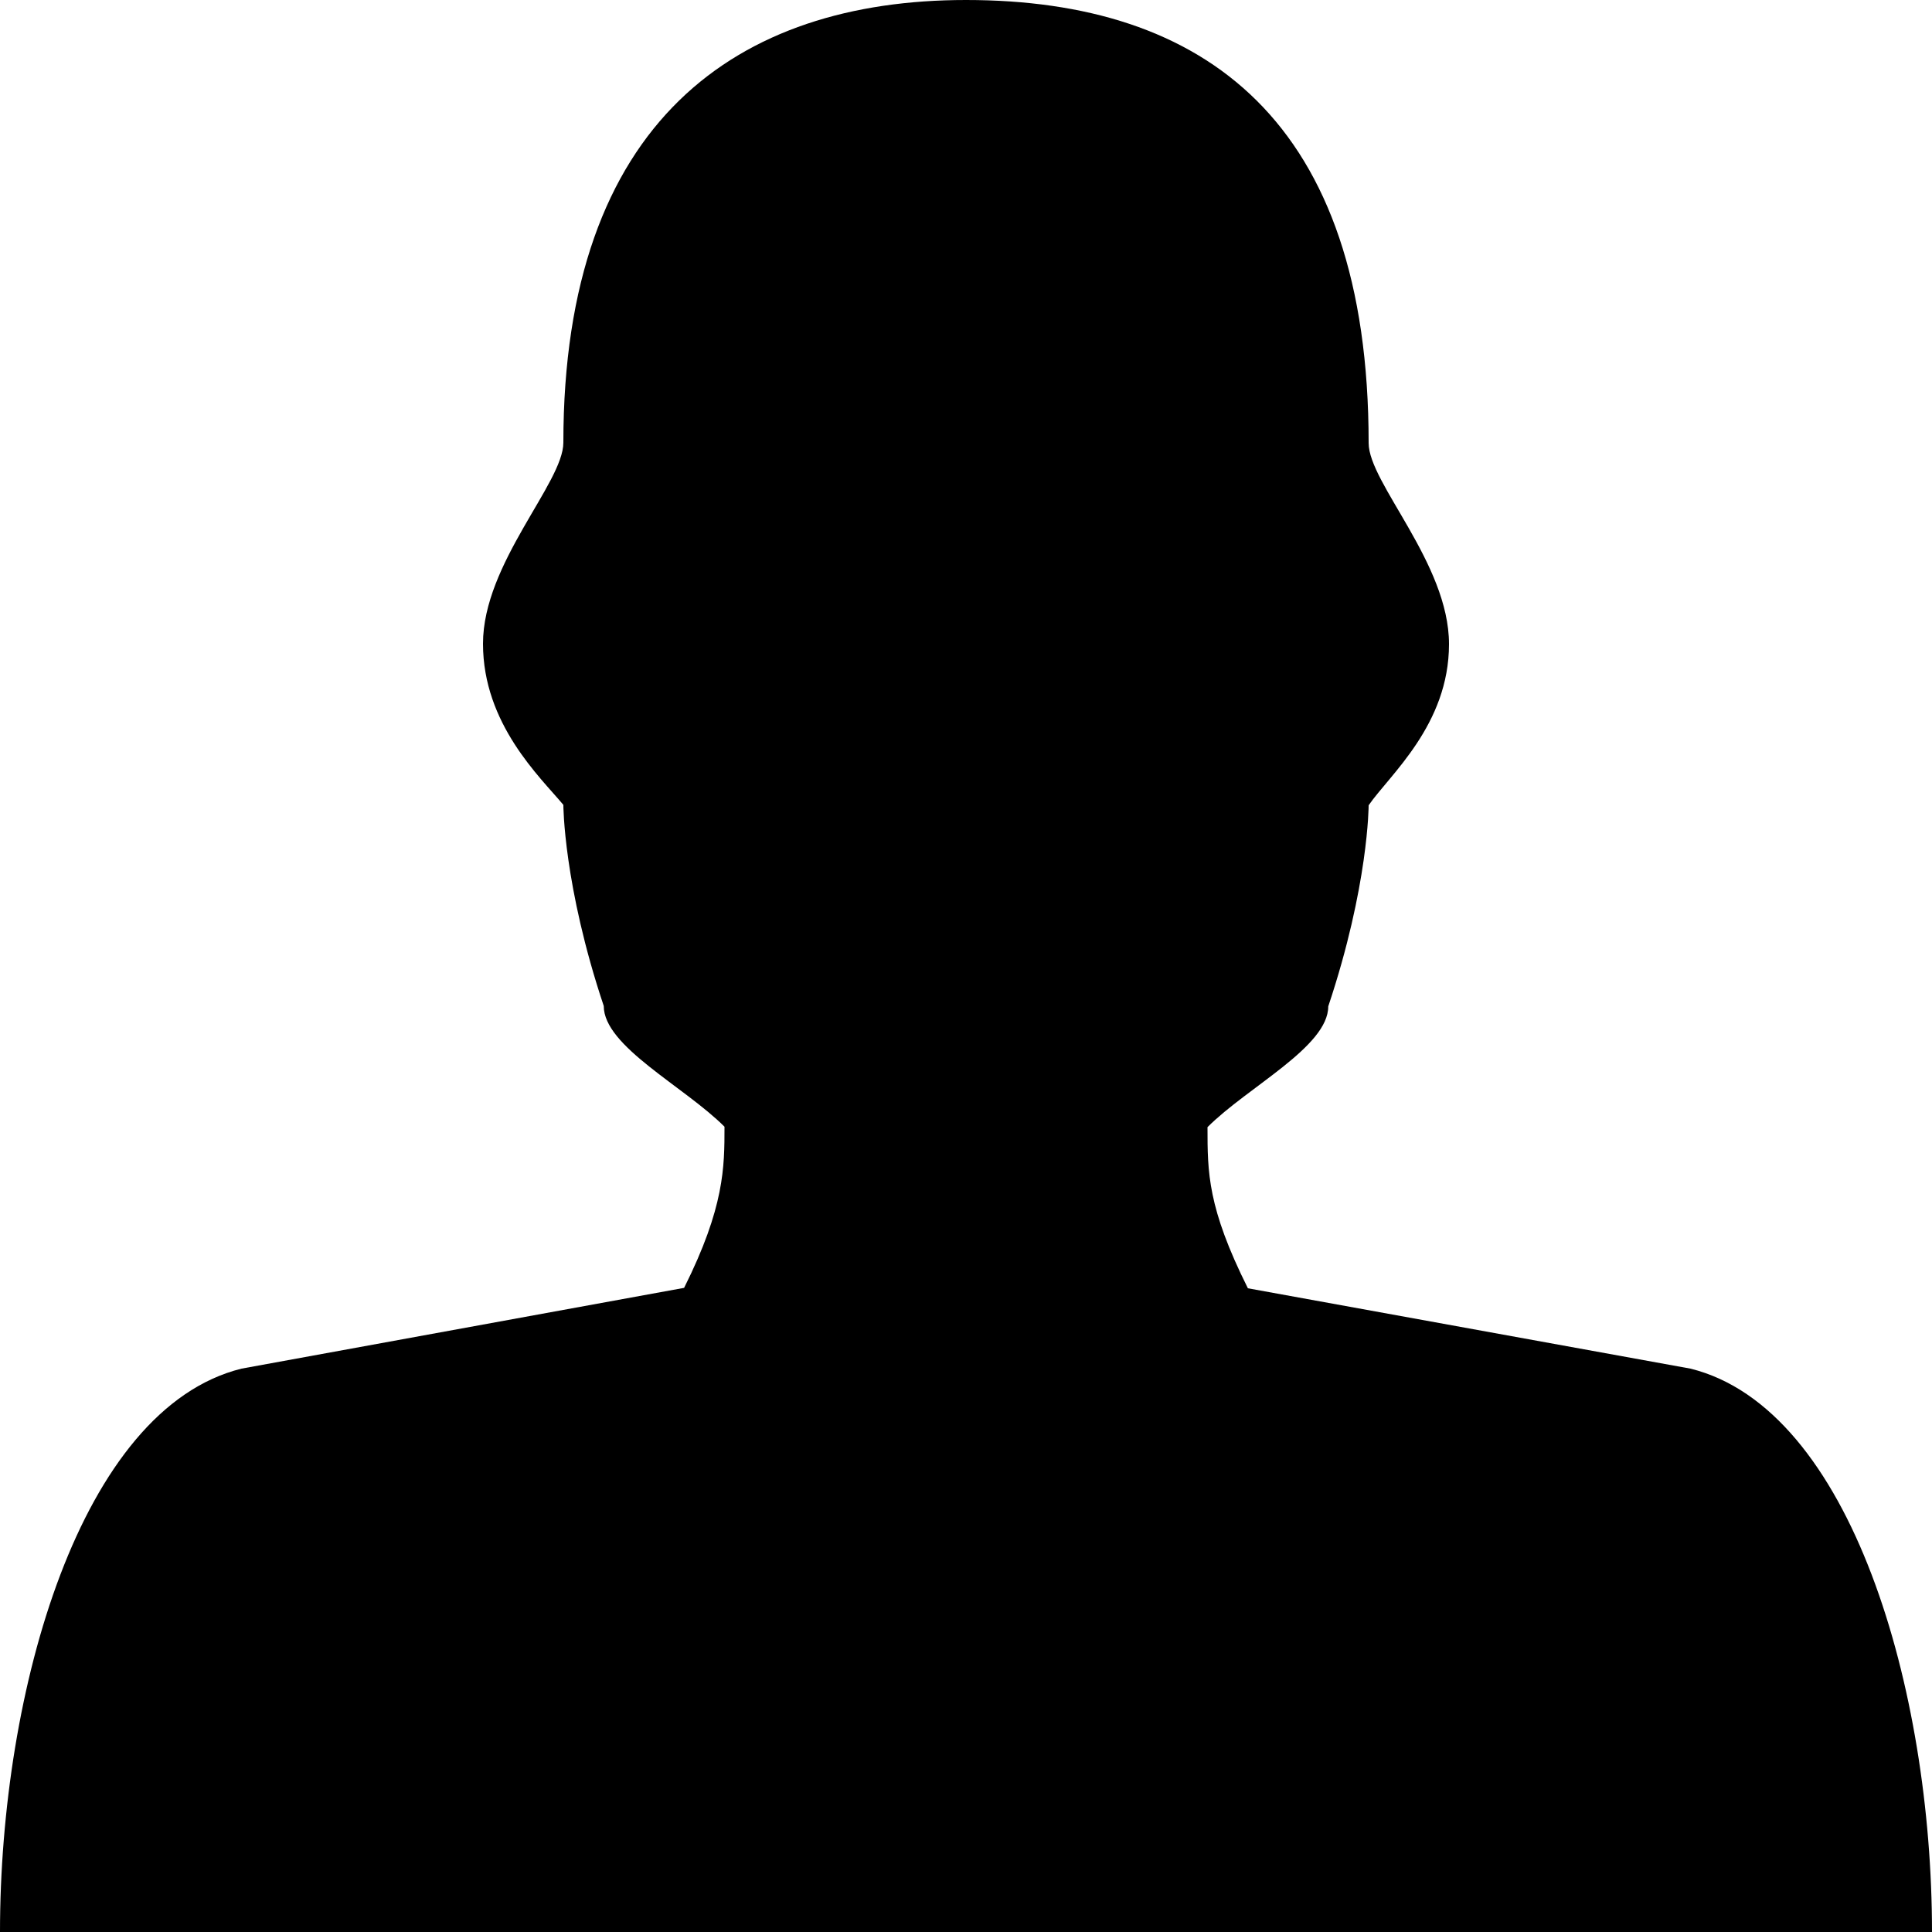
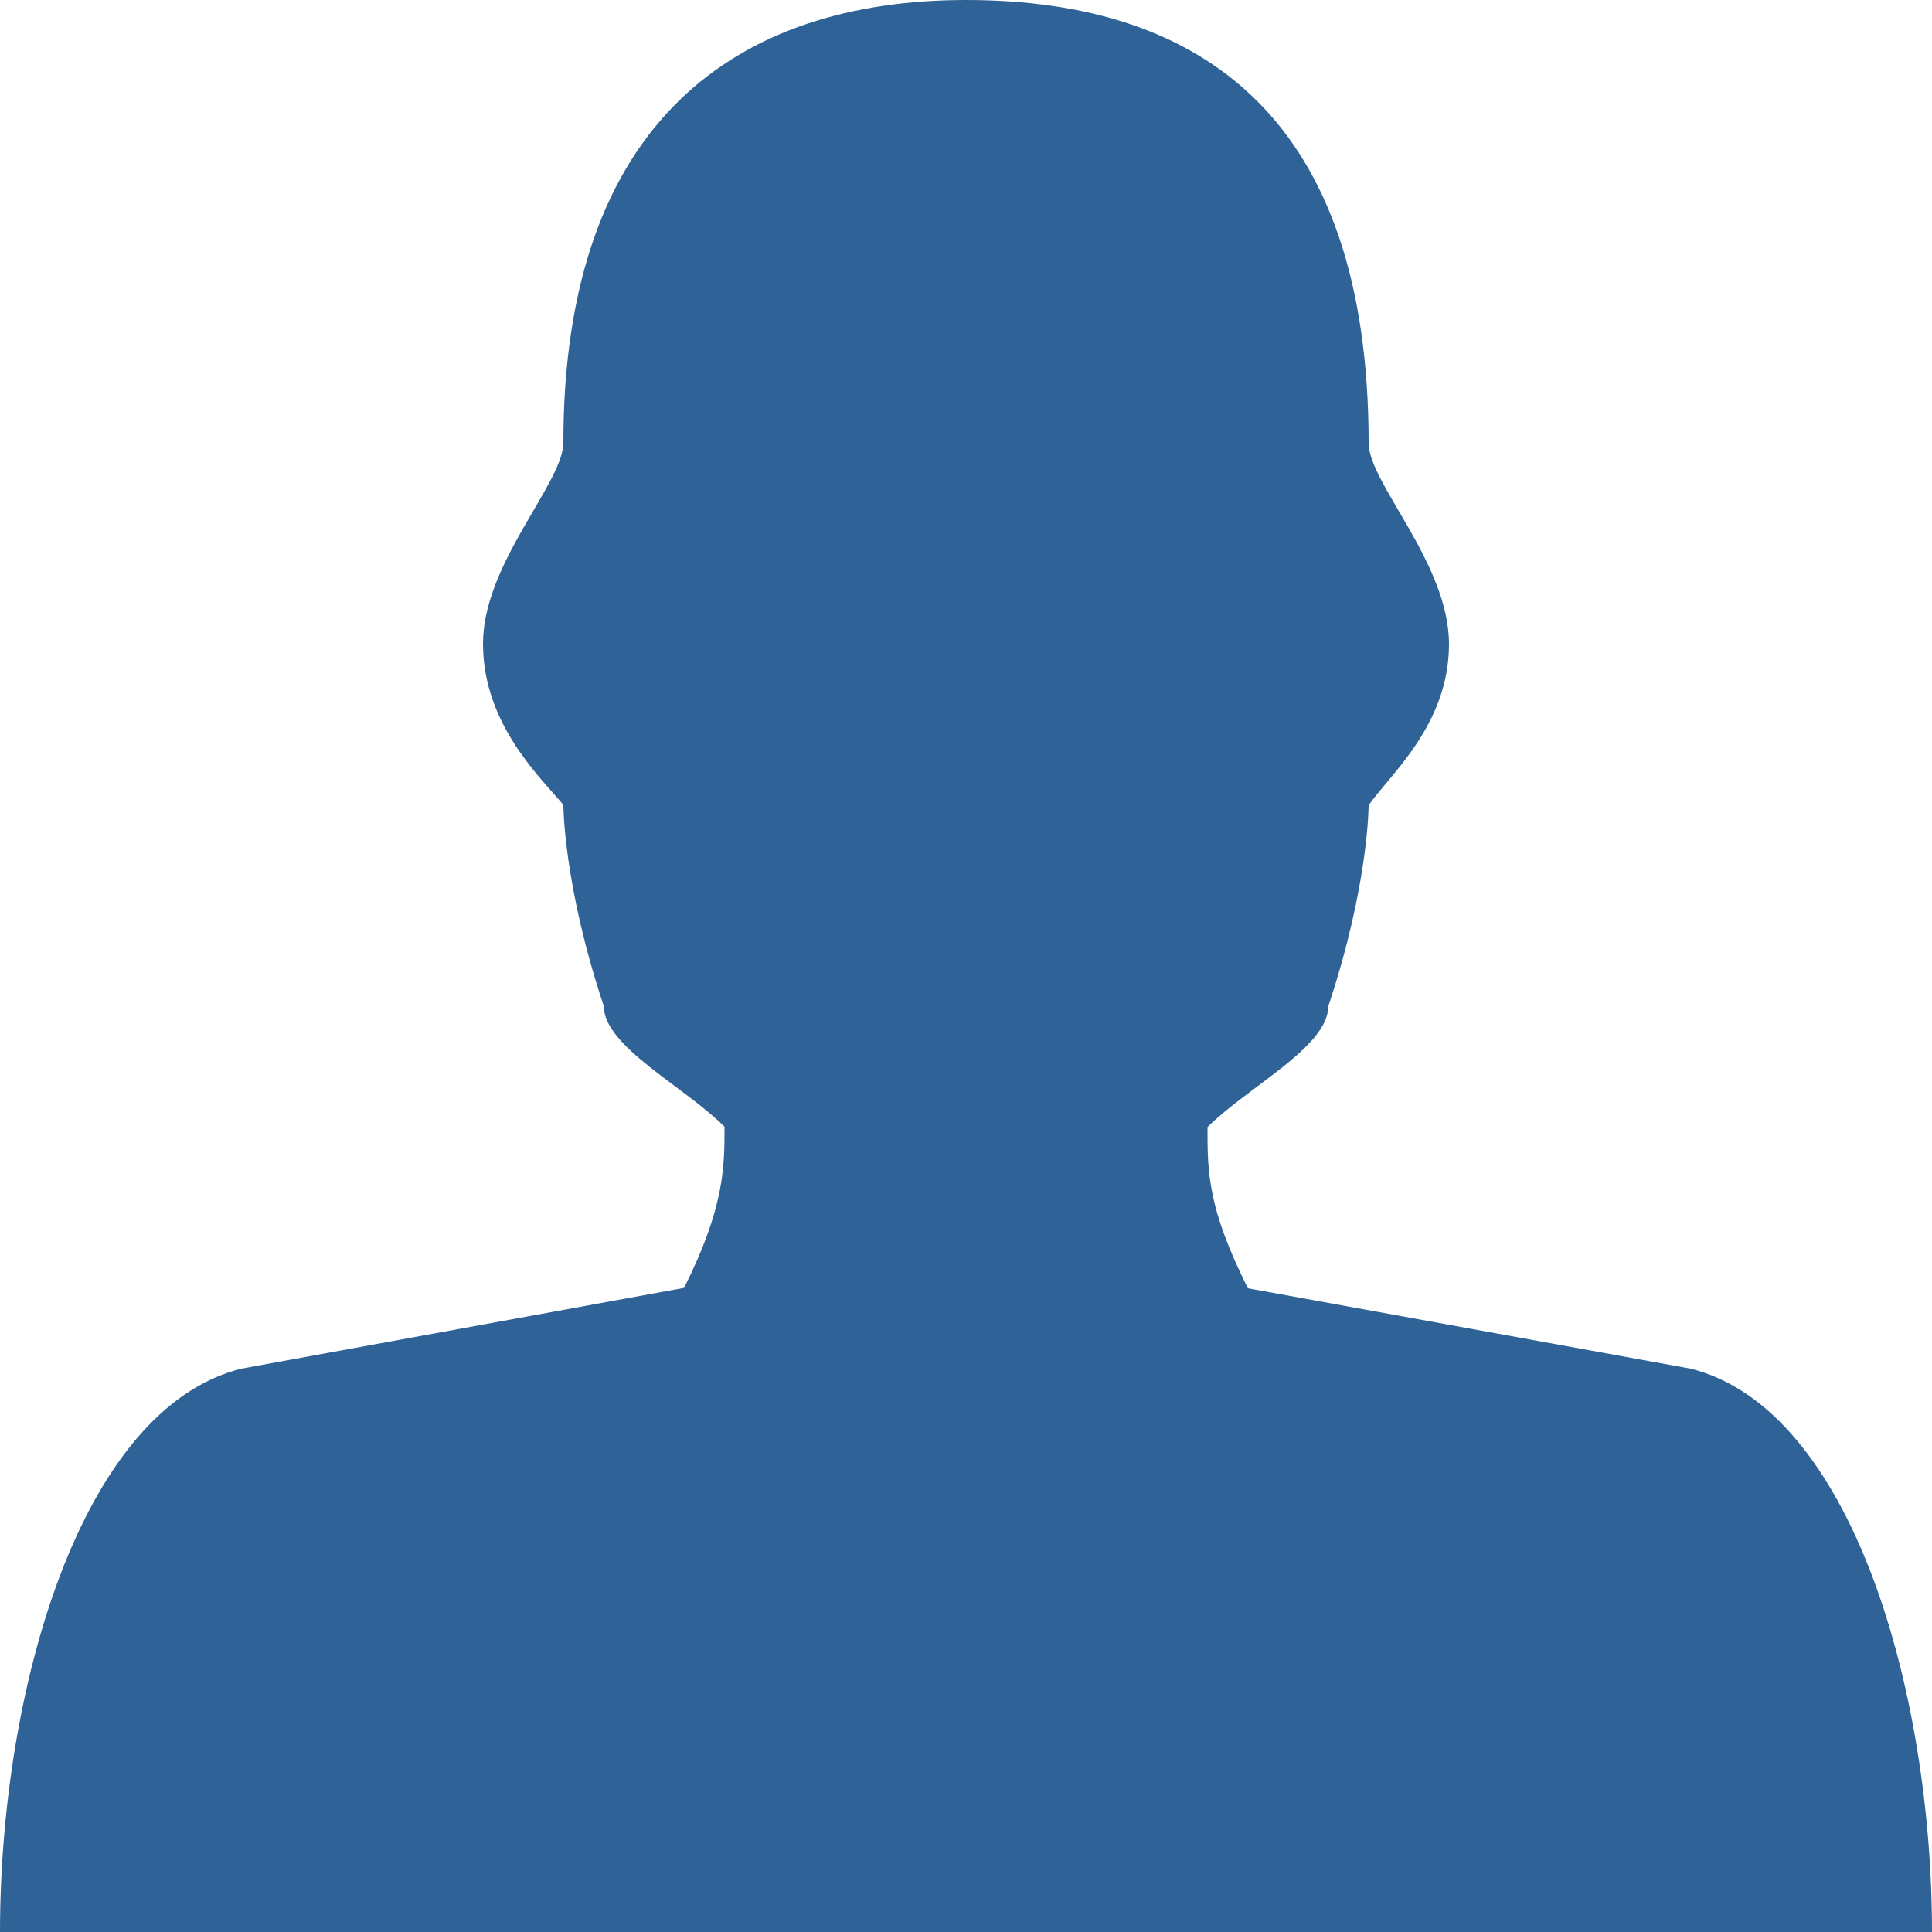
- <svg xmlns="http://www.w3.org/2000/svg" fill="#000000" height="50px" width="50px" version="1.1" id="Layer_1" viewBox="0 0 32 32" enable-background="new 0 0 512 512" xml:space="preserve">
+ <svg xmlns="http://www.w3.org/2000/svg" fill="#2f6297" height="50px" width="50px" version="1.1" id="Layer_1" viewBox="0 0 32 32" enable-background="new 0 0 512 512" xml:space="preserve">
  <path d="m28 22.669 -7.331 -1.331C20 20 20 19.419 20 18.669c0.669 -0.669 2 -1.331 2 -2 0.669 -2 0.669 -3.331 0.669 -3.331 0.344 -0.5 1.331 -1.331 1.331 -2.669s-1.331 -2.669 -1.331 -3.331C22.669 2 19.95 0 16 0c-3.781 0 -6.669 2 -6.669 7.331 0 0.669 -1.331 2 -1.331 3.331s0.95 2.212 1.331 2.669c0 0 0 1.331 0.669 3.331 0 0.669 1.331 1.331 2 2 0 0.669 0 1.331 -0.669 2.669L4 22.669C1.331 23.331 0 28 0 32h32c0 -4 -1.331 -8.669 -4 -9.331z" />
</svg>
